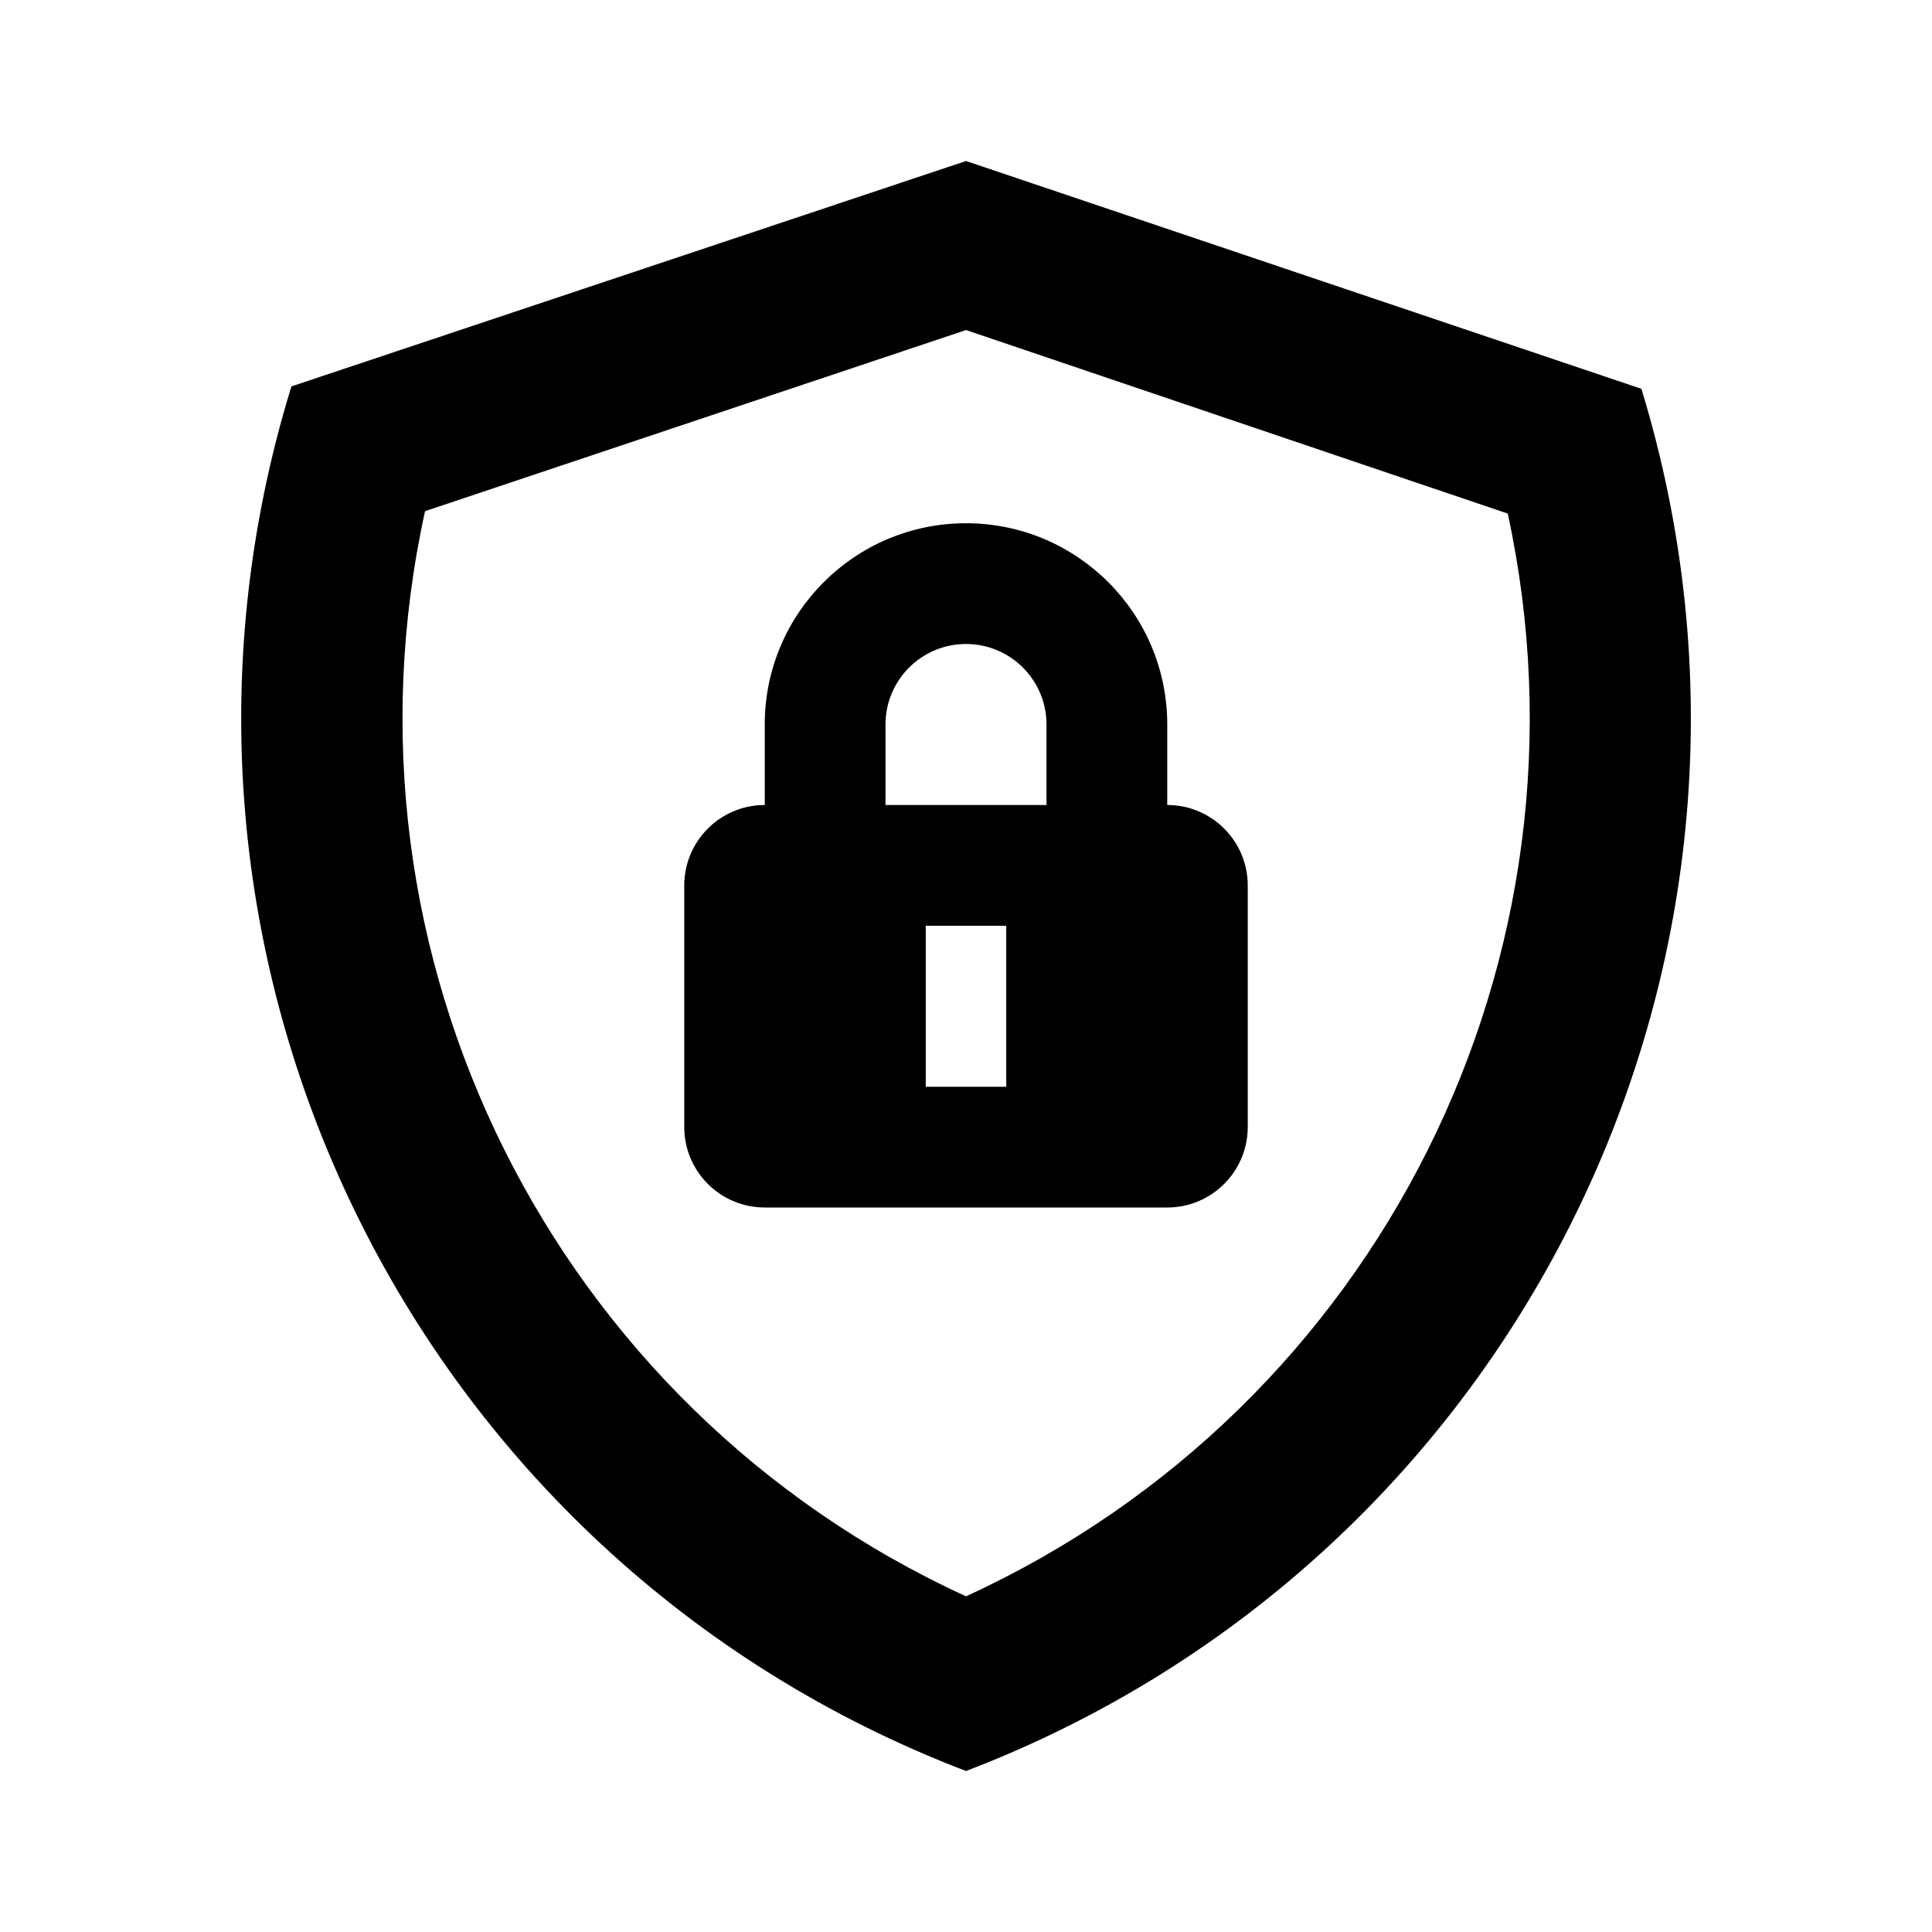
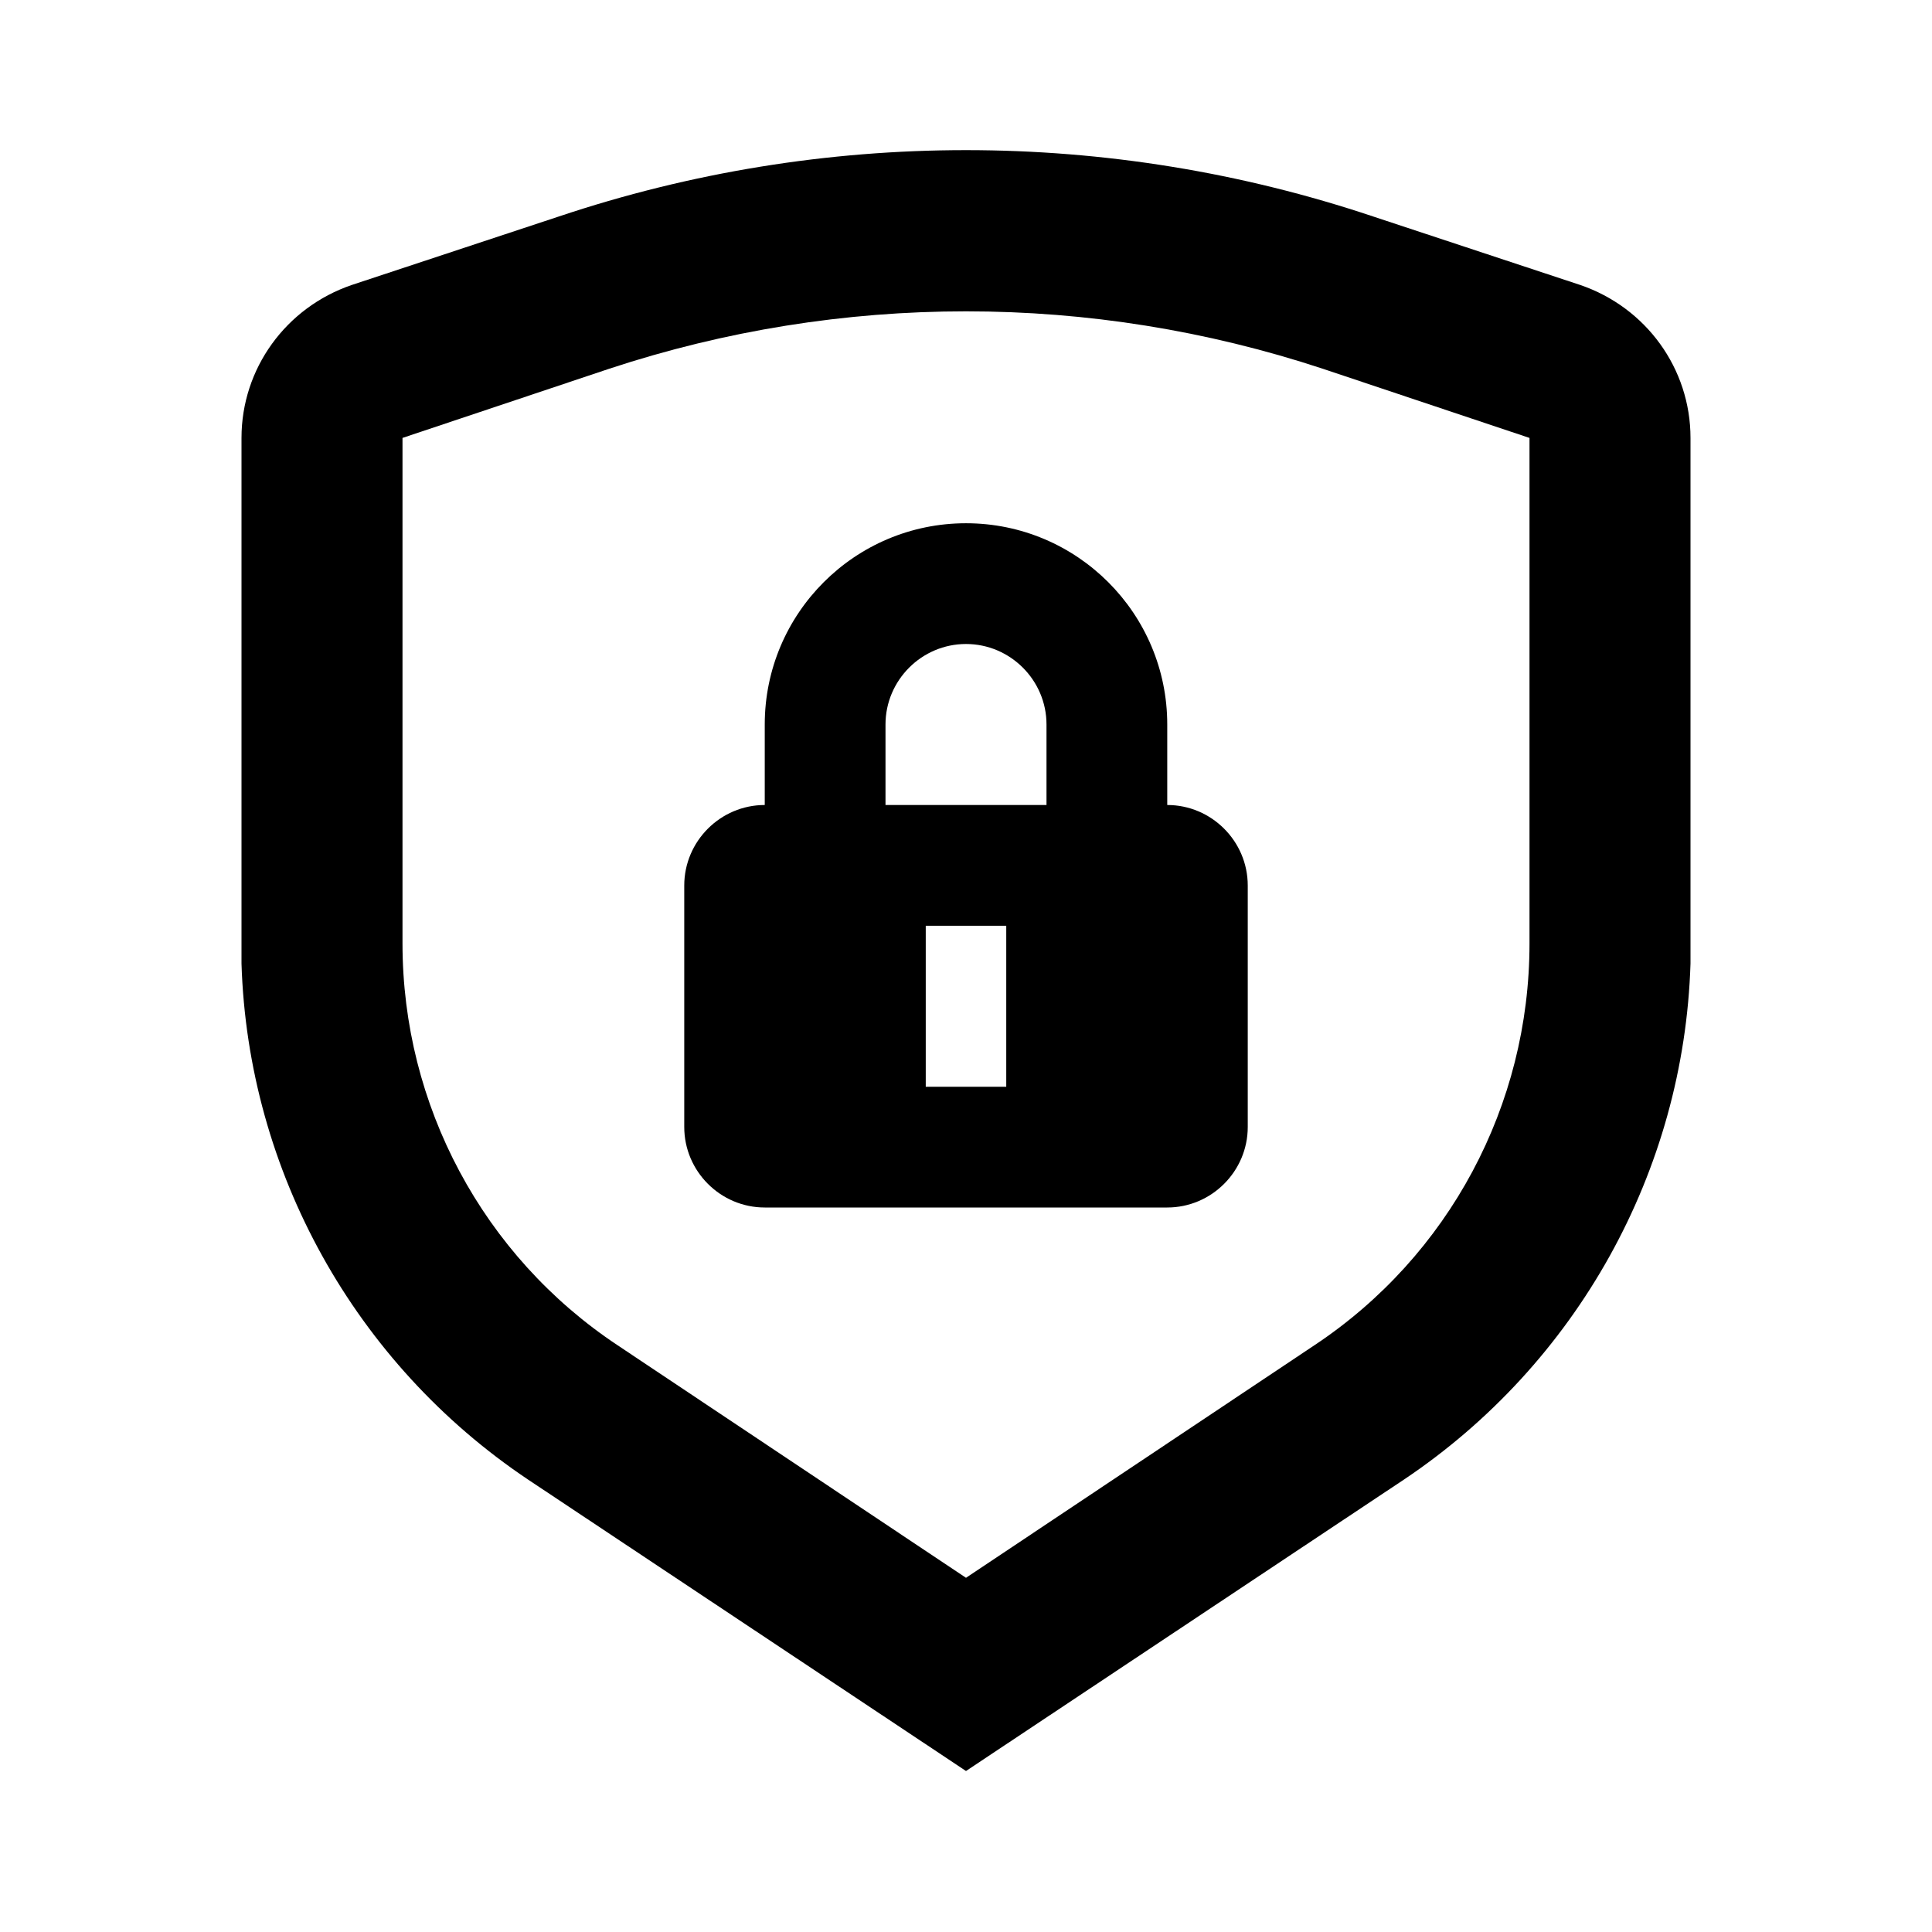
<svg xmlns="http://www.w3.org/2000/svg" viewBox="0 0 24 24">
-   <path fill="currentColor" d="M12 6.5A2.5 2.5 0 0 1 14.5 9v1a1 1 0 0 1 1 1v3a1 1 0 0 1-1 1h-5a1 1 0 0 1-1-1v-3a1 1 0 0 1 1-1V9A2.5 2.5 0 0 1 12 6.5m-.5 7h1v-2h-1zM12 8a1 1 0 0 0-1 1v1h2V9a1 1 0 0 0-1-1" />
-   <path fill="currentColor" d="M20.39 4.83A14 14 0 0 1 12 22 14 14 0 0 1 3.62 4.8L12 2zM5.28 6.35A12 12 0 0 0 12 19.83a12 12 0 0 0 6.73-13.45L12 4.1z" />
+   <path fill="currentColor" d="M12 6.5C13.38 6.5 14.5 7.62 14.5 9V10C15.05 10 15.5 10.45 15.5 11V14C15.5 14.55 15.05 15 14.5 15H9.5C8.95 15 8.5 14.55 8.5 14V11C8.5 10.45 8.95 10 9.5 10V9C9.5 7.62 10.62 6.5 12 6.5ZM11.5 13.5H12.5V11.5H11.5V13.5ZM12 8C11.45 8 11 8.45 11 9V10H13V9C13 8.45 12.55 8 12 8Z" />
+   <path fill="currentColor" d="M6.94 2.69C10.22 1.59 13.78 1.59 17.06 2.69L19.63 3.54C20.45 3.82 21 4.58 21 5.44L21 11.97C20.92 14.55 19.59 16.94 17.44 18.38L12 22L6.56 18.38C4.41 16.94 3.08 14.55 3 11.97L3 5.44C3 4.58 3.55 3.82 4.37 3.54L6.94 2.69ZM16.43 4.58C13.55 3.63 10.45 3.63 7.57 4.58L5 5.44V11.72C5 13.73 6 15.6 7.67 16.71L12 19.6L16.33 16.71C18 15.6 19 13.73 19 11.72V5.44L16.43 4.58Z" />
</svg>
